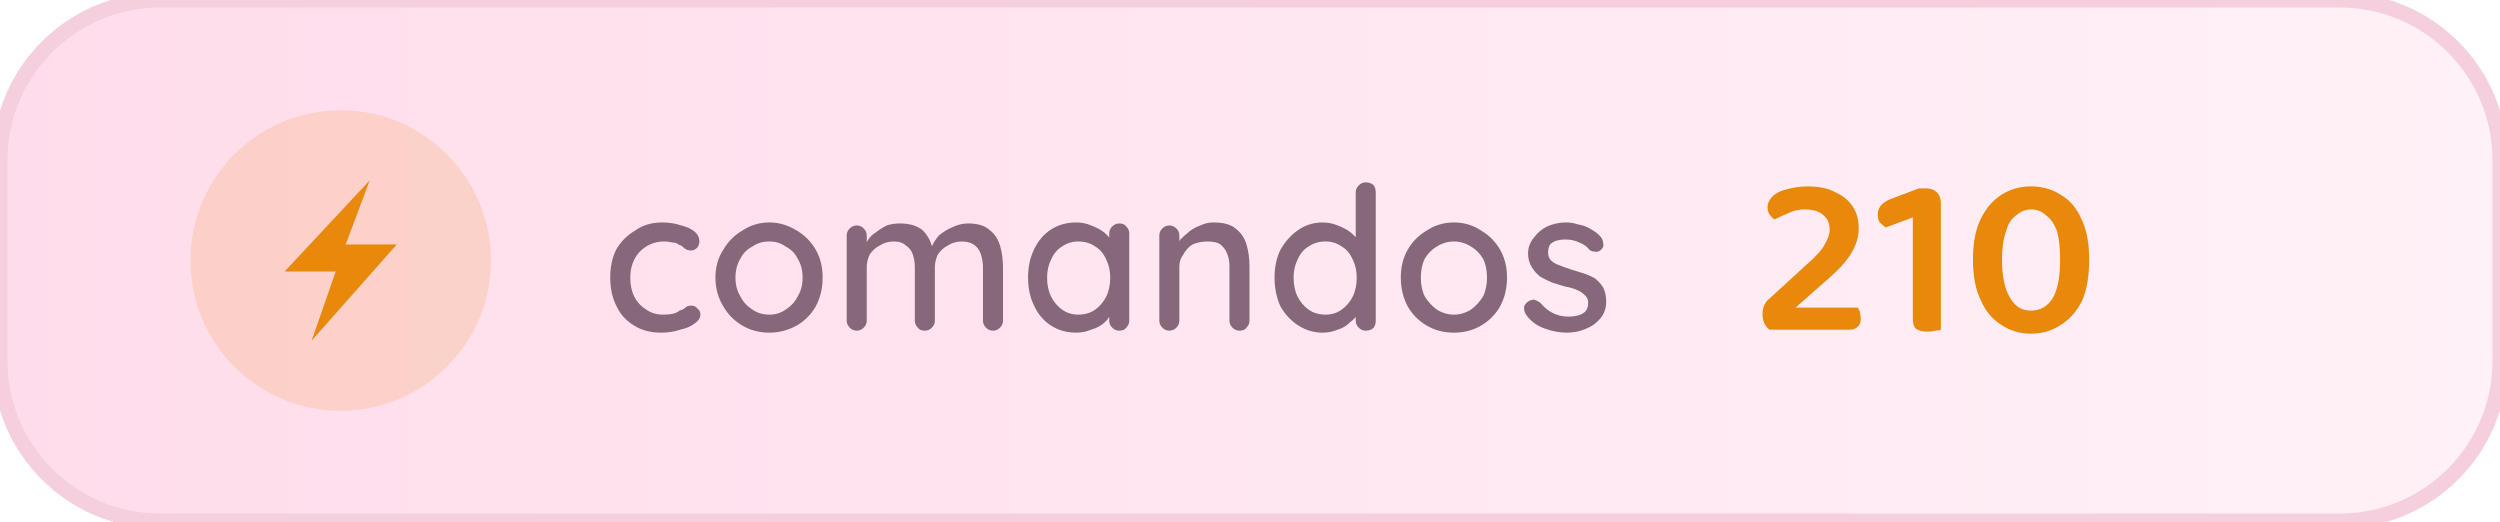
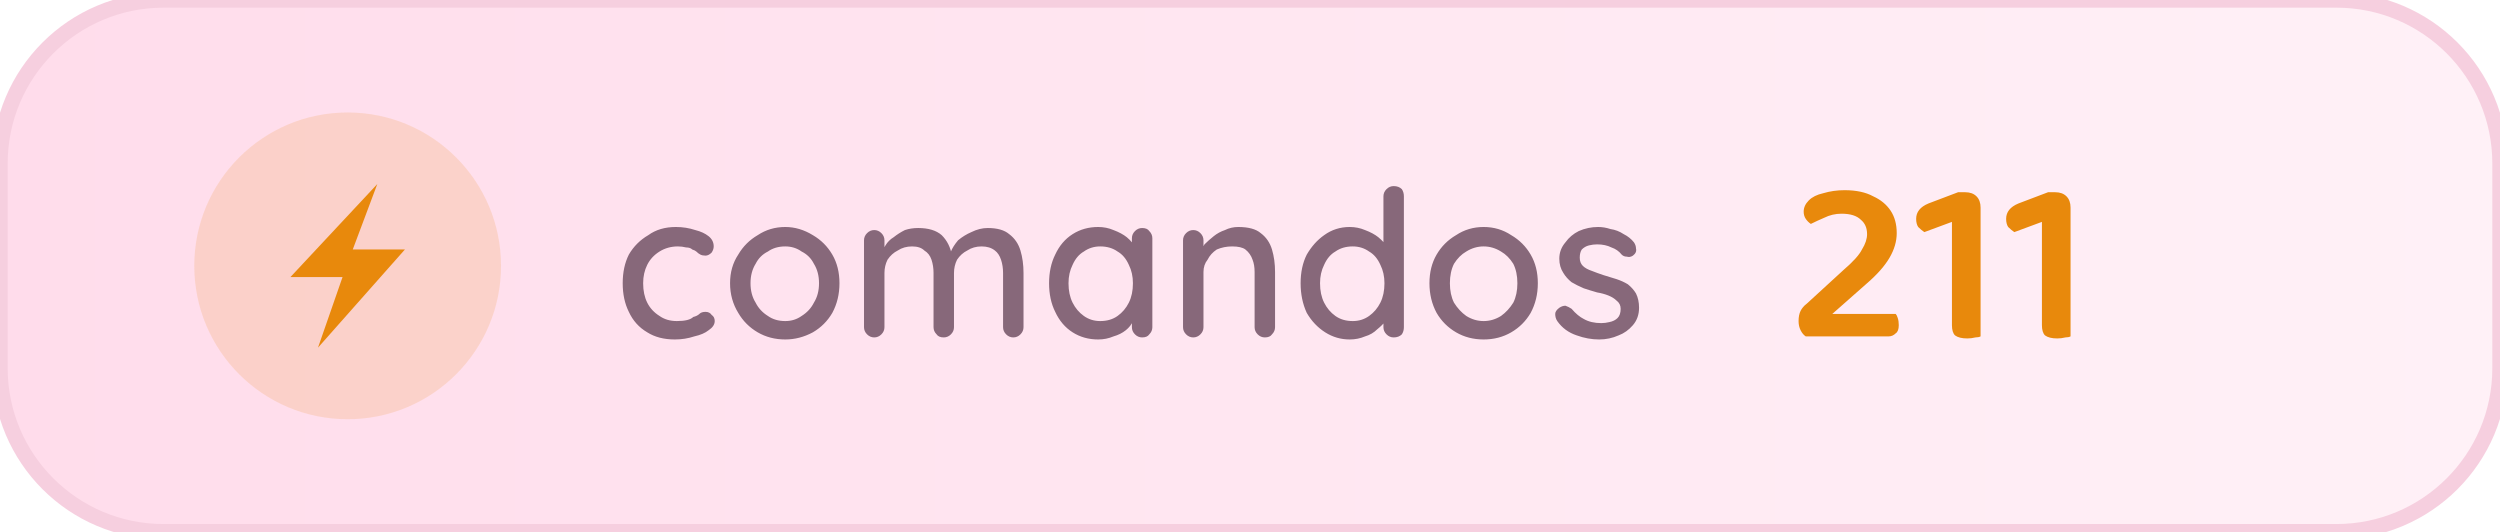
- <svg xmlns="http://www.w3.org/2000/svg" viewBox="0 0 249.5 52" width="249.5" height="52" role="img" aria-label="comandos 210">
+ <svg xmlns="http://www.w3.org/2000/svg" viewBox="0 0 244.5 52" width="244.5" height="52" role="img" aria-label="comandos 211">
  <defs>
    <linearGradient id="gi" x1="0" y1="0" x2="1" y2="0">
      <stop offset="0" stop-color="#FFDCEB" />
      <stop offset="1" stop-color="#FFF1F7" />
    </linearGradient>
  </defs>
-   <rect x="0" y="0" width="249.5" height="52" rx="16" ry="16" fill="url(#gi)" stroke="#F6CFDF" stroke-width="1.5" />
+   <rect x="0" y="0" width="244.5" height="52" rx="16" ry="16" fill="url(#gi)" stroke="#F6CFDF" stroke-width="1.5" />
  <circle cx="34" cy="26" r="15" fill="#E8890C" opacity="0.16" />
  <path d="M 36.9 18 L 28.4 27.1 L 33.5 27.1 L 31.1 34 L 39.6 24.4 L 34.5 24.4 Z" fill="#E8890C" />
  <path d="M66.1 22.2Q67.1 22.2 68 22.5Q68.8 22.7 69.3 23.1Q69.8 23.5 69.8 24.1Q69.8 24.4 69.6 24.7Q69.3 25 69 25Q68.7 25 68.5 24.9Q68.3 24.8 68.1 24.6Q68 24.5 67.7 24.4Q67.5 24.2 67.1 24.2Q66.7 24.1 66.3 24.1Q65.3 24.1 64.5 24.6Q63.7 25.1 63.3 25.9Q62.9 26.7 62.9 27.7Q62.9 28.8 63.3 29.6Q63.7 30.4 64.5 30.9Q65.2 31.4 66.2 31.4Q66.8 31.4 67.2 31.3Q67.6 31.2 67.8 31Q68.2 30.9 68.4 30.7Q68.6 30.5 69 30.5Q69.4 30.5 69.6 30.8Q69.9 31 69.9 31.4Q69.9 31.9 69.3 32.3Q68.8 32.7 67.9 32.9Q67 33.2 66 33.2Q64.4 33.2 63.3 32.5Q62.1 31.8 61.5 30.5Q60.9 29.3 60.9 27.7Q60.9 26.1 61.5 24.9Q62.2 23.7 63.4 23Q64.5 22.2 66.1 22.2Z M82.1 27.7Q82.1 29.3 81.4 30.6Q80.7 31.8 79.5 32.5Q78.2 33.2 76.8 33.2Q75.3 33.2 74.1 32.5Q72.9 31.8 72.2 30.6Q71.4 29.3 71.4 27.7Q71.4 26.1 72.2 24.9Q72.9 23.7 74.1 23Q75.3 22.2 76.8 22.2Q78.2 22.2 79.5 23Q80.7 23.7 81.4 24.9Q82.1 26.1 82.1 27.7ZM80.1 27.7Q80.1 26.6 79.6 25.8Q79.2 25 78.4 24.6Q77.7 24.1 76.8 24.1Q75.8 24.1 75.1 24.6Q74.3 25 73.9 25.8Q73.4 26.6 73.4 27.7Q73.4 28.8 73.9 29.6Q74.3 30.4 75.1 30.9Q75.8 31.4 76.8 31.4Q77.7 31.4 78.4 30.9Q79.2 30.4 79.6 29.6Q80.1 28.8 80.1 27.7Z M89.8 22.3Q91.3 22.3 92.1 23Q92.9 23.8 93.1 25L92.8 24.9L93 24.6Q93.2 24.1 93.7 23.5Q94.3 23 95 22.7Q95.8 22.3 96.6 22.3Q98 22.3 98.7 22.9Q99.5 23.5 99.8 24.5Q100.1 25.5 100.1 26.7V32Q100.1 32.4 99.8 32.7Q99.5 33 99.1 33Q98.7 33 98.4 32.7Q98.1 32.4 98.1 32V26.7Q98.1 26 97.9 25.4Q97.7 24.8 97.3 24.5Q96.8 24.1 96 24.1Q95.2 24.1 94.6 24.5Q94 24.8 93.6 25.4Q93.3 26 93.3 26.7V32Q93.3 32.4 93 32.7Q92.7 33 92.3 33Q91.8 33 91.6 32.7Q91.3 32.4 91.3 32V26.7Q91.3 26 91.1 25.4Q90.9 24.8 90.4 24.5Q90 24.1 89.2 24.1Q88.4 24.1 87.8 24.5Q87.2 24.8 86.8 25.4Q86.5 26 86.5 26.7V32Q86.5 32.4 86.2 32.7Q85.9 33 85.5 33Q85.1 33 84.8 32.7Q84.5 32.4 84.5 32V23.5Q84.5 23.1 84.8 22.8Q85.1 22.5 85.5 22.5Q85.9 22.5 86.2 22.8Q86.5 23.1 86.5 23.5V24.7L86.1 24.9Q86.3 24.5 86.6 24Q86.9 23.5 87.4 23.2Q87.9 22.8 88.5 22.5Q89.1 22.3 89.8 22.3Z M111.7 22.3Q112.2 22.3 112.4 22.6Q112.7 22.9 112.7 23.3V32Q112.7 32.4 112.4 32.7Q112.2 33 111.7 33Q111.3 33 111 32.7Q110.7 32.4 110.7 32V30.5L111.1 30.6Q111.1 31 110.8 31.4Q110.6 31.9 110.1 32.3Q109.6 32.7 108.9 32.9Q108.2 33.2 107.4 33.2Q106 33.2 104.9 32.5Q103.8 31.8 103.2 30.5Q102.6 29.3 102.6 27.7Q102.6 26.1 103.2 24.9Q103.8 23.6 104.9 22.9Q106 22.2 107.4 22.2Q108.2 22.2 108.9 22.5Q109.7 22.8 110.2 23.2Q110.8 23.7 111 24.2Q111.3 24.7 111.3 25.1L110.7 25.2V23.3Q110.7 22.9 111 22.6Q111.3 22.3 111.7 22.3ZM107.6 31.4Q108.6 31.4 109.3 30.9Q110 30.4 110.4 29.6Q110.8 28.8 110.8 27.7Q110.8 26.7 110.4 25.9Q110 25 109.3 24.6Q108.6 24.1 107.6 24.1Q106.7 24.1 106 24.6Q105.3 25 104.9 25.9Q104.5 26.7 104.5 27.7Q104.5 28.8 104.9 29.6Q105.3 30.4 106 30.9Q106.7 31.4 107.6 31.4Z M121.1 22.2Q122.6 22.2 123.3 22.8Q124.1 23.4 124.4 24.4Q124.7 25.4 124.7 26.6V32Q124.7 32.4 124.4 32.7Q124.2 33 123.7 33Q123.3 33 123 32.7Q122.7 32.4 122.7 32V26.6Q122.7 25.9 122.5 25.4Q122.3 24.8 121.8 24.4Q121.4 24.1 120.5 24.1Q119.7 24.1 119 24.4Q118.4 24.8 118.1 25.4Q117.7 25.9 117.7 26.6V32Q117.7 32.4 117.4 32.7Q117.1 33 116.7 33Q116.3 33 116 32.7Q115.7 32.4 115.7 32V23.5Q115.7 23.1 116 22.8Q116.3 22.5 116.7 22.5Q117.1 22.5 117.4 22.8Q117.7 23.1 117.7 23.5V24.6L117.4 24.8Q117.5 24.4 117.8 23.9Q118.2 23.5 118.7 23.1Q119.2 22.7 119.8 22.5Q120.4 22.2 121.1 22.2Z M136.3 18.2Q136.8 18.2 137.1 18.5Q137.3 18.8 137.3 19.2V32Q137.3 32.4 137.1 32.7Q136.8 33 136.3 33Q135.9 33 135.6 32.7Q135.3 32.4 135.3 32V30.5L135.8 30.6Q135.8 30.9 135.5 31.4Q135.2 31.8 134.7 32.2Q134.2 32.7 133.5 32.9Q132.8 33.2 132 33.2Q130.7 33.2 129.6 32.5Q128.5 31.8 127.8 30.6Q127.2 29.3 127.2 27.7Q127.2 26.1 127.8 24.9Q128.5 23.7 129.5 23Q130.6 22.2 132 22.2Q132.8 22.2 133.5 22.5Q134.3 22.8 134.8 23.2Q135.4 23.7 135.7 24.2Q136 24.7 136 25.1L135.3 25.2V19.2Q135.3 18.8 135.6 18.5Q135.9 18.2 136.3 18.2ZM132.3 31.4Q133.2 31.4 133.9 30.9Q134.6 30.4 135 29.6Q135.4 28.8 135.4 27.7Q135.4 26.7 135 25.9Q134.6 25 133.9 24.6Q133.2 24.1 132.3 24.1Q131.3 24.1 130.6 24.6Q129.9 25 129.5 25.9Q129.1 26.7 129.1 27.7Q129.1 28.8 129.5 29.6Q129.9 30.4 130.6 30.9Q131.3 31.4 132.3 31.4Z M150.4 27.7Q150.4 29.3 149.7 30.6Q149 31.8 147.8 32.5Q146.6 33.2 145.1 33.2Q143.6 33.2 142.4 32.5Q141.2 31.8 140.5 30.6Q139.8 29.3 139.8 27.7Q139.8 26.1 140.5 24.9Q141.2 23.7 142.4 23Q143.6 22.2 145.1 22.2Q146.6 22.2 147.8 23Q149 23.7 149.7 24.9Q150.4 26.1 150.4 27.7ZM148.4 27.7Q148.4 26.6 148 25.8Q147.5 25 146.8 24.6Q146 24.1 145.1 24.1Q144.2 24.1 143.4 24.6Q142.7 25 142.2 25.8Q141.8 26.6 141.8 27.7Q141.8 28.8 142.2 29.6Q142.7 30.4 143.4 30.9Q144.2 31.4 145.1 31.4Q146 31.4 146.8 30.9Q147.5 30.4 148 29.6Q148.4 28.8 148.4 27.7Z M152.3 31.4Q152.1 31.1 152.1 30.7Q152.1 30.4 152.5 30.1Q152.8 29.9 153.1 29.9Q153.4 30 153.7 30.2Q154.3 30.9 154.9 31.2Q155.6 31.6 156.6 31.6Q157 31.6 157.4 31.5Q157.9 31.4 158.2 31.1Q158.5 30.8 158.5 30.2Q158.5 29.7 158.1 29.4Q157.8 29.1 157.3 28.9Q156.8 28.7 156.2 28.6Q155.5 28.4 154.9 28.2Q154.2 27.9 153.7 27.6Q153.2 27.2 152.9 26.7Q152.5 26.1 152.5 25.3Q152.5 24.4 153.1 23.7Q153.6 23 154.4 22.6Q155.3 22.2 156.3 22.2Q156.9 22.2 157.5 22.4Q158.2 22.5 158.8 22.9Q159.4 23.2 159.8 23.7Q160 24 160 24.3Q160.1 24.7 159.7 25Q159.4 25.2 159.1 25.1Q158.8 25.1 158.6 24.9Q158.2 24.4 157.6 24.2Q157 23.9 156.2 23.9Q155.8 23.9 155.4 24Q155 24.1 154.7 24.4Q154.5 24.7 154.5 25.2Q154.5 25.7 154.8 26Q155.1 26.3 155.7 26.5Q156.2 26.7 156.8 26.9Q157.5 27.1 158.1 27.3Q158.7 27.5 159.2 27.8Q159.7 28.2 160 28.7Q160.3 29.3 160.3 30.1Q160.3 31.1 159.7 31.8Q159.1 32.5 158.3 32.8Q157.4 33.2 156.4 33.2Q155.3 33.2 154.2 32.8Q153 32.4 152.3 31.4Z" fill="#87687A" />
-   <path d="M176.4 20.7Q176.4 20.1 176.9 19.6Q177.4 19.1 178.3 18.9Q179.3 18.6 180.4 18.6Q182.1 18.6 183.2 19.2Q184.3 19.7 184.9 20.6Q185.5 21.5 185.5 22.8Q185.5 24 184.8 25.2Q184.1 26.4 182.6 27.7L179.2 30.7H185.4Q185.5 30.8 185.6 31.1Q185.7 31.4 185.7 31.8Q185.7 32.4 185.4 32.6Q185.1 32.9 184.7 32.9H176.6Q176.3 32.7 176.1 32.3Q175.9 31.9 175.9 31.4Q175.9 30.8 176.1 30.4Q176.3 30 176.7 29.7L180.3 26.4Q181.7 25.2 182.1 24.4Q182.6 23.6 182.6 22.9Q182.6 22 182 21.5Q181.4 20.9 180.1 20.9Q179.2 20.9 178.4 21.3Q177.7 21.6 177.1 21.9Q176.8 21.7 176.6 21.4Q176.4 21.1 176.4 20.7Z M193.7 28.8H190.9V21.7L188.2 22.7Q187.9 22.5 187.6 22.2Q187.4 21.9 187.4 21.4Q187.4 20.4 188.6 19.9L191.5 18.8H192.2Q192.9 18.8 193.3 19.2Q193.7 19.6 193.7 20.3ZM190.9 26.9H193.7V32.9Q193.5 33 193.2 33Q192.8 33.1 192.4 33.1Q191.6 33.1 191.2 32.8Q190.9 32.5 190.9 31.8Z M205.6 25.9Q205.6 24.2 205.3 23.1Q204.9 22 204.2 21.5Q203.6 20.9 202.7 20.9Q201.9 20.9 201.2 21.5Q200.5 22 200.2 23.1Q199.8 24.2 199.8 25.9Q199.8 28.4 200.6 29.7Q201.3 31 202.7 31Q204.1 31 204.9 29.7Q205.6 28.4 205.6 25.9ZM202.7 33.3Q201 33.3 199.7 32.4Q198.4 31.6 197.7 30Q196.9 28.4 196.9 25.9Q196.9 23.4 197.7 21.8Q198.5 20.2 199.8 19.4Q201.1 18.6 202.7 18.6Q204.3 18.6 205.6 19.4Q207 20.2 207.7 21.8Q208.5 23.4 208.5 25.9Q208.5 28.4 207.8 30Q207 31.6 205.7 32.4Q204.4 33.3 202.7 33.3Z" fill="#E8890C" />
+   <path d="M176.4 20.7Q176.4 20.1 176.9 19.6Q177.4 19.1 178.3 18.9Q179.3 18.6 180.4 18.6Q182.1 18.6 183.2 19.2Q184.3 19.7 184.9 20.6Q185.5 21.5 185.5 22.8Q185.5 24 184.8 25.2Q184.1 26.4 182.6 27.7L179.2 30.7H185.4Q185.5 30.8 185.6 31.1Q185.7 31.4 185.7 31.8Q185.7 32.4 185.4 32.6Q185.1 32.9 184.7 32.9H176.6Q176.3 32.7 176.1 32.3Q175.9 31.9 175.9 31.4Q175.9 30.8 176.1 30.4Q176.3 30 176.7 29.7L180.3 26.4Q181.7 25.2 182.1 24.4Q182.6 23.6 182.6 22.9Q182.6 22 182 21.5Q181.4 20.9 180.1 20.9Q179.2 20.9 178.4 21.3Q177.7 21.6 177.1 21.9Q176.8 21.7 176.6 21.4Q176.4 21.1 176.4 20.7Z M193.7 28.8H190.9V21.7L188.2 22.7Q187.9 22.5 187.6 22.2Q187.4 21.9 187.4 21.4Q187.4 20.4 188.6 19.9L191.5 18.8H192.2Q192.9 18.8 193.3 19.2Q193.7 19.6 193.7 20.3ZM190.9 26.9H193.7V32.9Q193.5 33 193.2 33Q192.8 33.1 192.4 33.1Q191.6 33.1 191.2 32.8Q190.9 32.5 190.9 31.8Z M202.5 28.8H199.7V21.7L197 22.7Q196.7 22.5 196.4 22.2Q196.2 21.9 196.2 21.4Q196.2 20.4 197.4 19.9L200.3 18.8H201Q201.7 18.8 202.1 19.2Q202.5 19.6 202.5 20.3ZM199.7 26.9H202.5V32.9Q202.3 33 202 33Q201.6 33.1 201.2 33.1Q200.4 33.1 200 32.8Q199.7 32.5 199.7 31.8Z" fill="#E8890C" />
</svg>
